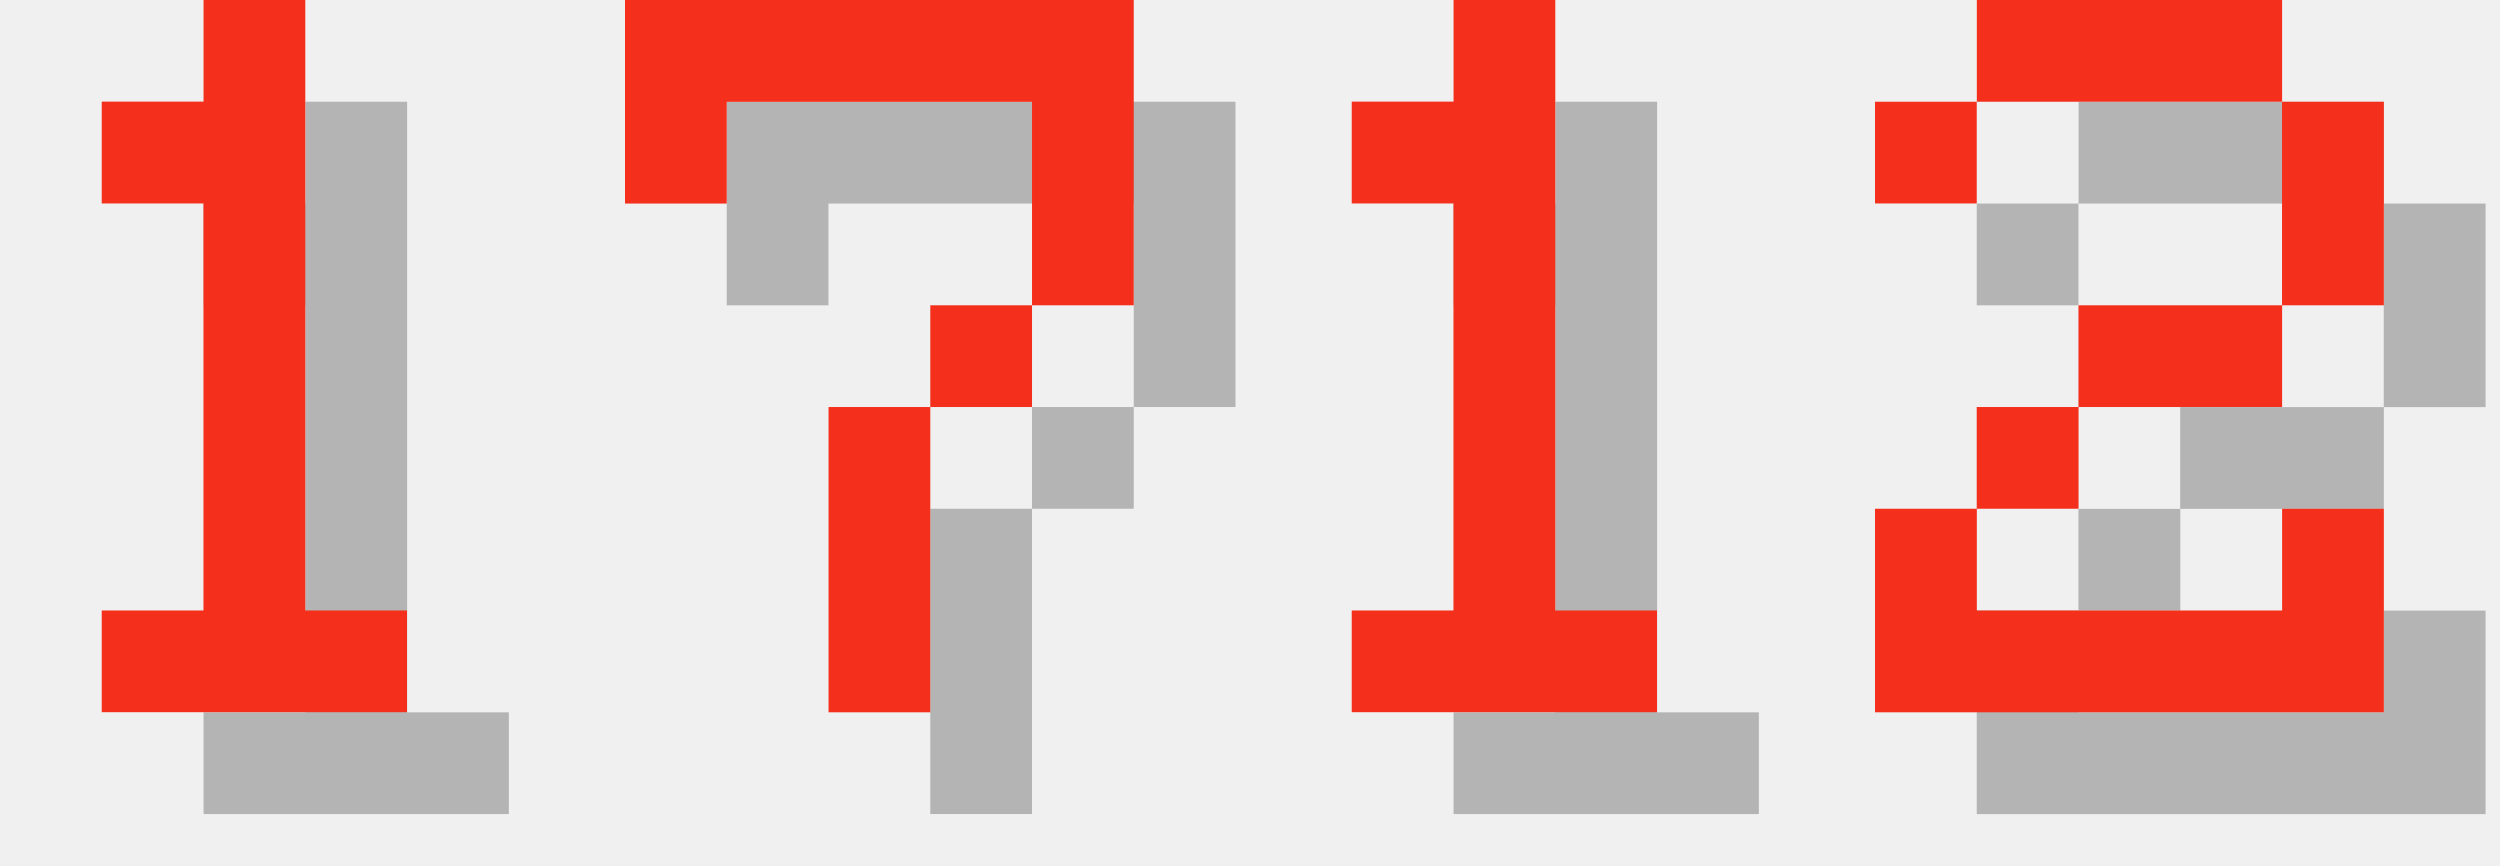
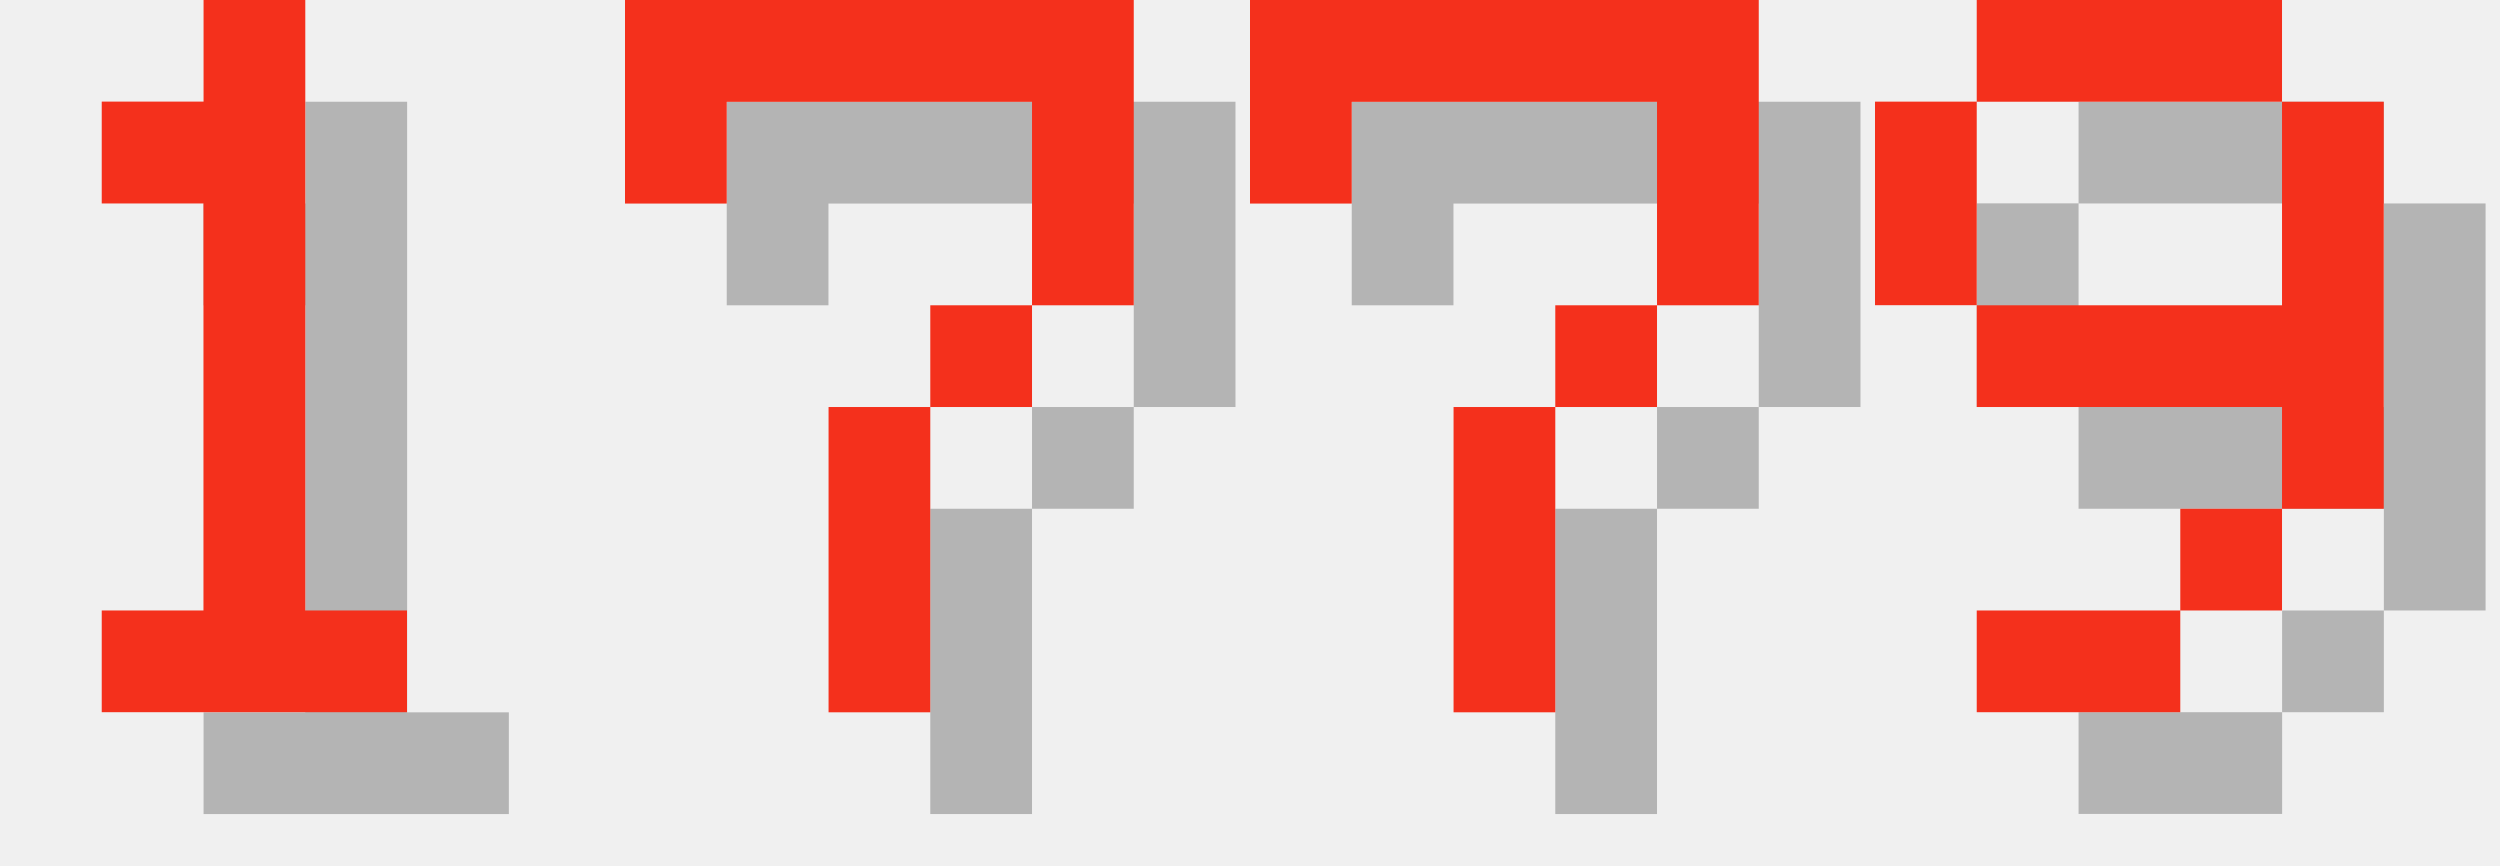
<svg xmlns="http://www.w3.org/2000/svg" version="1.1" width="104.0" height="36">
  <style>
        .text-foreground {
            fill: #F4301C;
        }
        .text-shadow {
            fill: #000000;
            fill-opacity: 0.25;
        }
    </style>
  <g class="digit" id="digit_1" transform="translate(0.0, 0), scale(4)">
    <path id="digit_1_shadow" class="text-shadow" d="m2.117 2.117v1.058h1.058v4.233h-1.058v1.058h3.175v-1.058h-1.058v-6.35h-1.058v1.058h-1.058z" fill-opacity=".5" style="paint-order:stroke fill markers" />
    <path id="digit_1_fg" class="text-foreground" d="m1.058 1.058v1.058h1.058v4.233h-1.058v1.058h3.175v-1.058h-1.058v-6.35h-1.058v1.058h-1.058z" fill="#fff" style="paint-order:stroke fill markers" />
  </g>
  <g class="digit" id="digit_7" transform="translate(26.0, 0), scale(4)">
    <path id="digit_7_shadow" class="text-shadow" d="m1.058 1.058 2e-6 2.117h1.058v-1.058h3.175v1.058l2e-7 1.058h-1.058v1.058h-1.058l4e-7 3.175 1.058 1e-7v-3.175h1.058v-1.058h1.058l5e-7 -1.058v-2.117z" fill-opacity=".5" style="paint-order:stroke fill markers" />
    <path id="digit_7_fg" class="text-foreground" d="m0 0 2e-6 2.117h1.058v-1.058h3.175v1.058l2e-7 1.058h-1.058v1.058h-1.058l4e-7 3.175 1.058 1e-7v-3.175h1.058v-1.058h1.058l5e-7 -1.058v-2.117z" fill="#fff" style="paint-order:stroke fill markers" />
  </g>
-   <g class="digit" id="digit_1" transform="translate(52.0, 0), scale(4)">
-     <path id="digit_1_shadow" class="text-shadow" d="m2.117 2.117v1.058h1.058v4.233h-1.058v1.058h3.175v-1.058h-1.058v-6.35h-1.058v1.058h-1.058z" fill-opacity=".5" style="paint-order:stroke fill markers" />
-     <path id="digit_1_fg" class="text-foreground" d="m1.058 1.058v1.058h1.058v4.233h-1.058v1.058h3.175v-1.058h-1.058v-6.35h-1.058v1.058h-1.058z" fill="#fff" style="paint-order:stroke fill markers" />
+   <g class="digit" id="digit_7" transform="translate(52.0, 0), scale(4)">
+     <path id="digit_7_shadow" class="text-shadow" d="m1.058 1.058 2e-6 2.117h1.058v-1.058h3.175v1.058l2e-7 1.058h-1.058v1.058h-1.058l4e-7 3.175 1.058 1e-7v-3.175h1.058v-1.058h1.058l5e-7 -1.058v-2.117z" fill-opacity=".5" style="paint-order:stroke fill markers" />
+     <path id="digit_7_fg" class="text-foreground" d="m0 0 2e-6 2.117h1.058v-1.058h3.175v1.058l2e-7 1.058h-1.058v1.058h-1.058l4e-7 3.175 1.058 1e-7v-3.175h1.058v-1.058h1.058l5e-7 -1.058v-2.117z" fill="#fff" style="paint-order:stroke fill markers" />
  </g>
-   <g class="digit" id="digit_2" transform="translate(78.0, 0), scale(4)">
-     <path id="digit_2_shadow" class="text-shadow" d="m1.058 2.117v1.058h1.058v-1.058h3.175v2.117h-2.117v1.058h-1.058v1.058h-1.058v2.117h5.292v-2.117h-1.058v1.058h-3.175v-1.058h1.058v-1.058h2.117v-1.058h1.058v-2.117h-1.058v-1.058h-3.175v1.058h-1.058z" fill-opacity=".5" style="paint-order:stroke fill markers" />
-     <path id="digit_2_fg" class="text-foreground" d="m0 1.058v1.058h1.058v-1.058h3.175v2.117h-2.117v1.058h-1.058v1.058h-1.058v2.117h5.292v-2.117h-1.058v1.058h-3.175v-1.058h1.058v-1.058h2.117v-1.058h1.058v-2.117h-1.058v-1.058h-3.175v1.058h-1.058z" fill="#fff" style="paint-order:stroke fill markers" />
+   <g class="digit" id="digit_9" transform="translate(78.0, 0), scale(4)">
+     <path id="digit_9_shadow" class="text-shadow" d="m2.117 1.058v1.058h3.175v-1.058h-3.175zm3.175 1.058v2.117h-3.175v1.058h3.175v1.058h1.058v-4.233h-1.058zm0 4.233h-1.058v1.058h1.058v-1.058zm-1.058 1.058h-2.117v1.058h2.117v-1.058zm-2.117-3.175v-2.117h-1.058v2.117h1.058z" fill-opacity=".5" style="paint-order:stroke fill markers" />
+     <path id="digit_9_fg" class="text-foreground" d="m1.058 0v1.058h3.175v-1.058h-3.175zm3.175 1.058v2.117h-3.175v1.058h3.175v1.058h1.058v-4.233h-1.058zm0 4.233h-1.058v1.058h1.058v-1.058zm-1.058 1.058h-2.117v1.058h2.117v-1.058zm-2.117-3.175v-2.117h-1.058v2.117h1.058z" fill="#fff" style="paint-order:stroke fill markers" />
  </g>
</svg>
